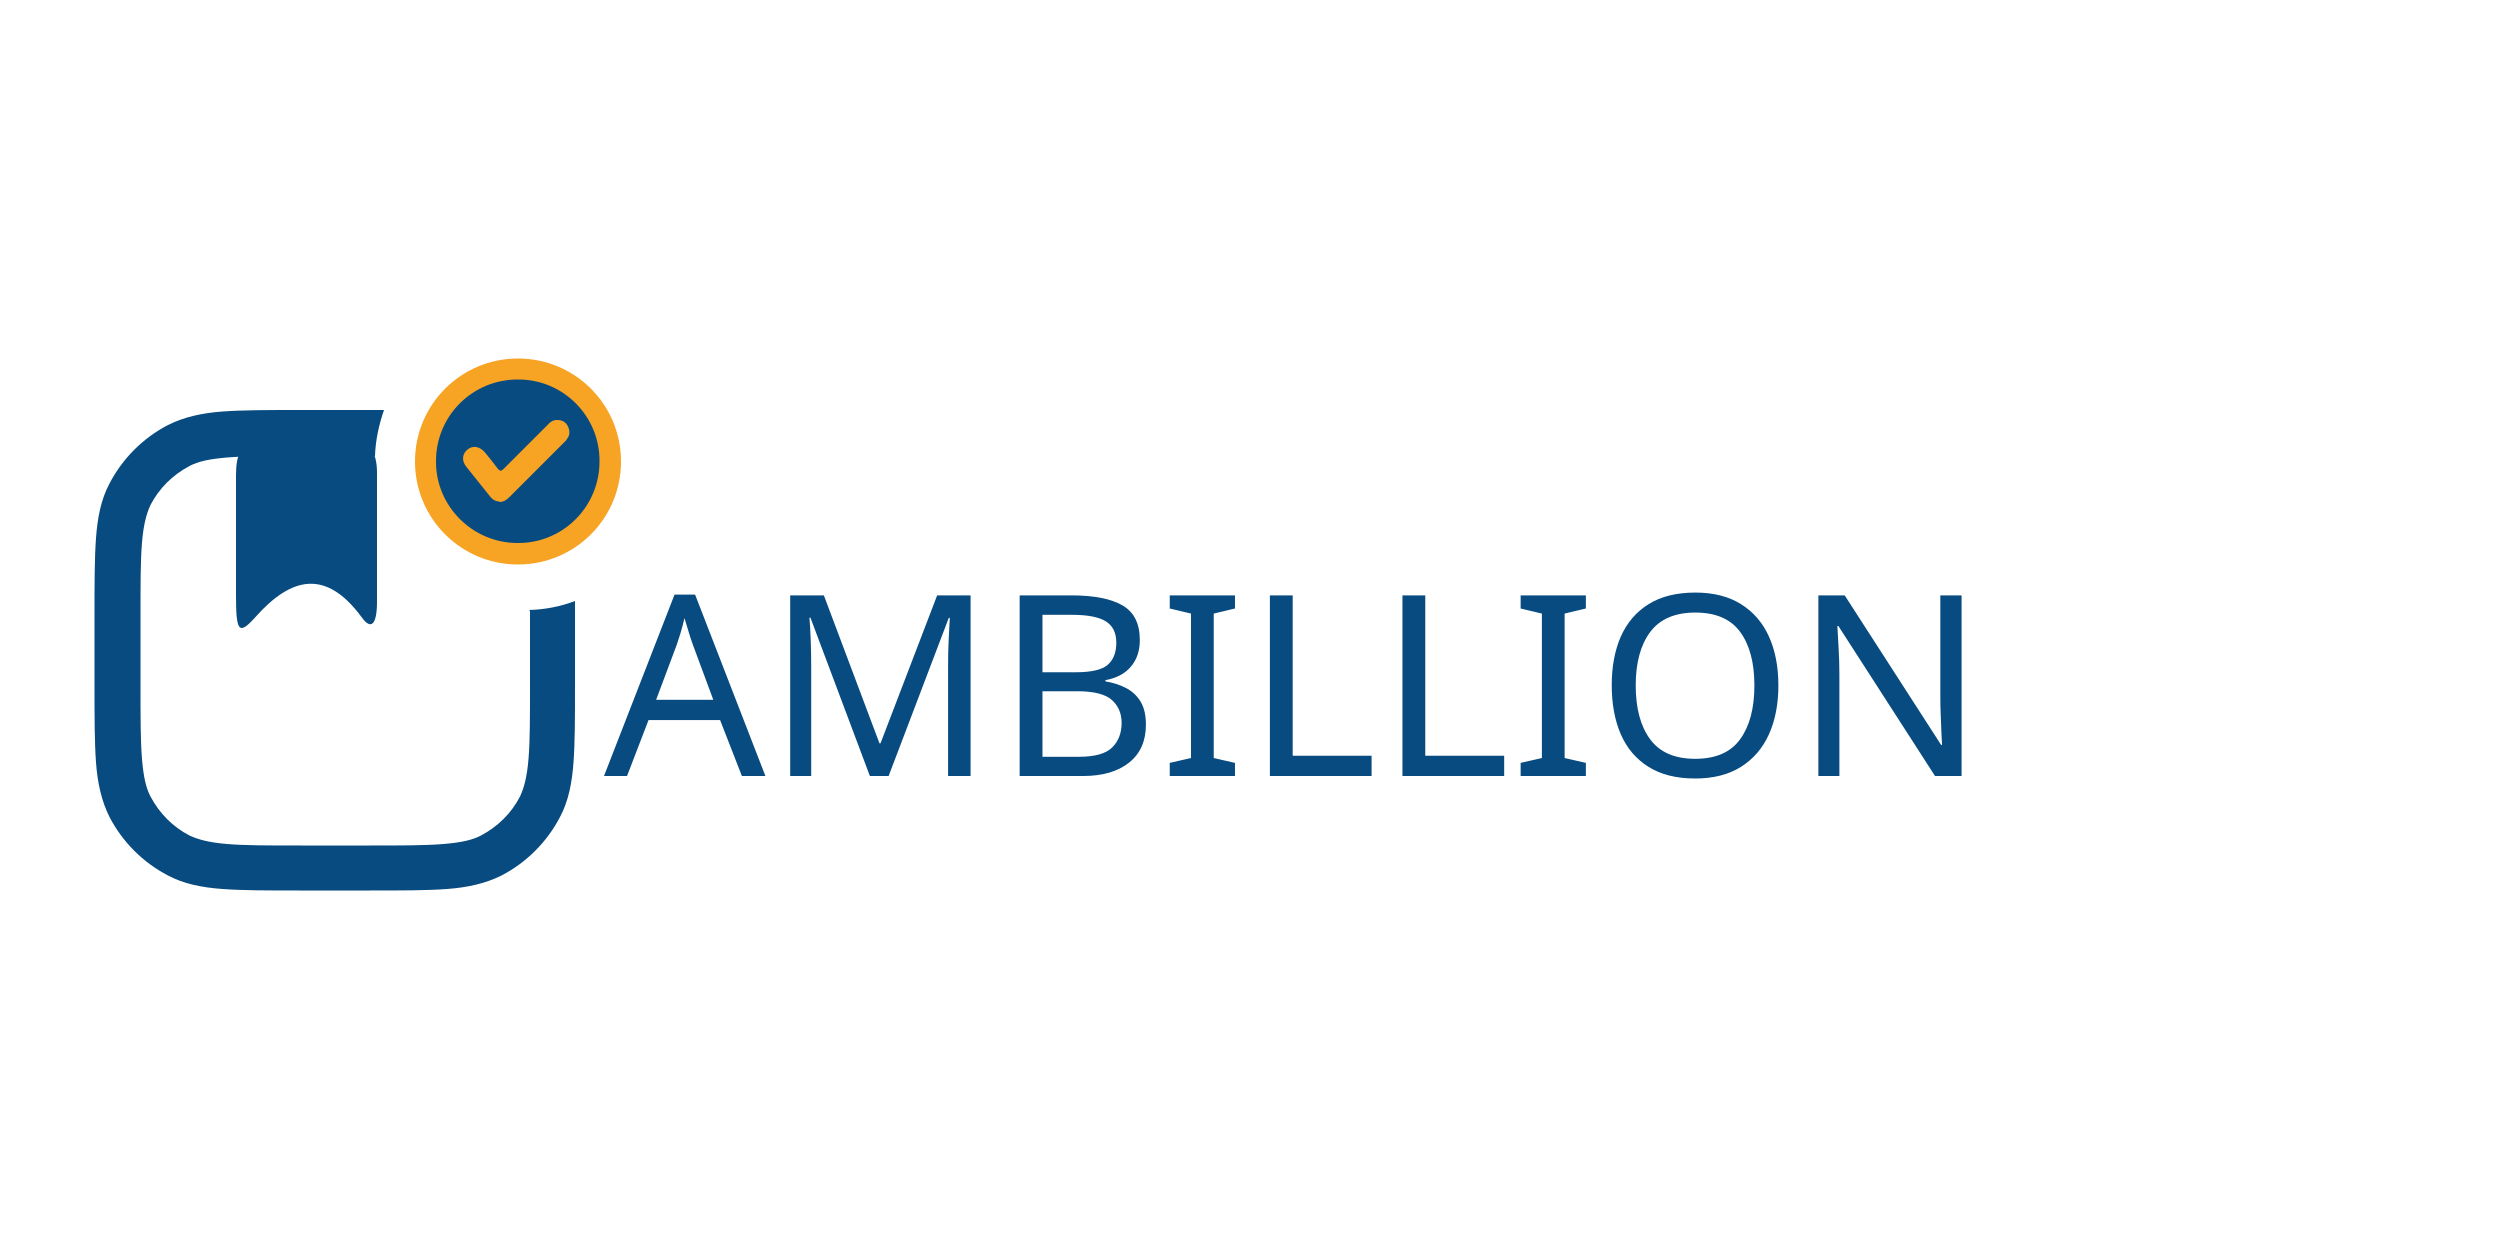
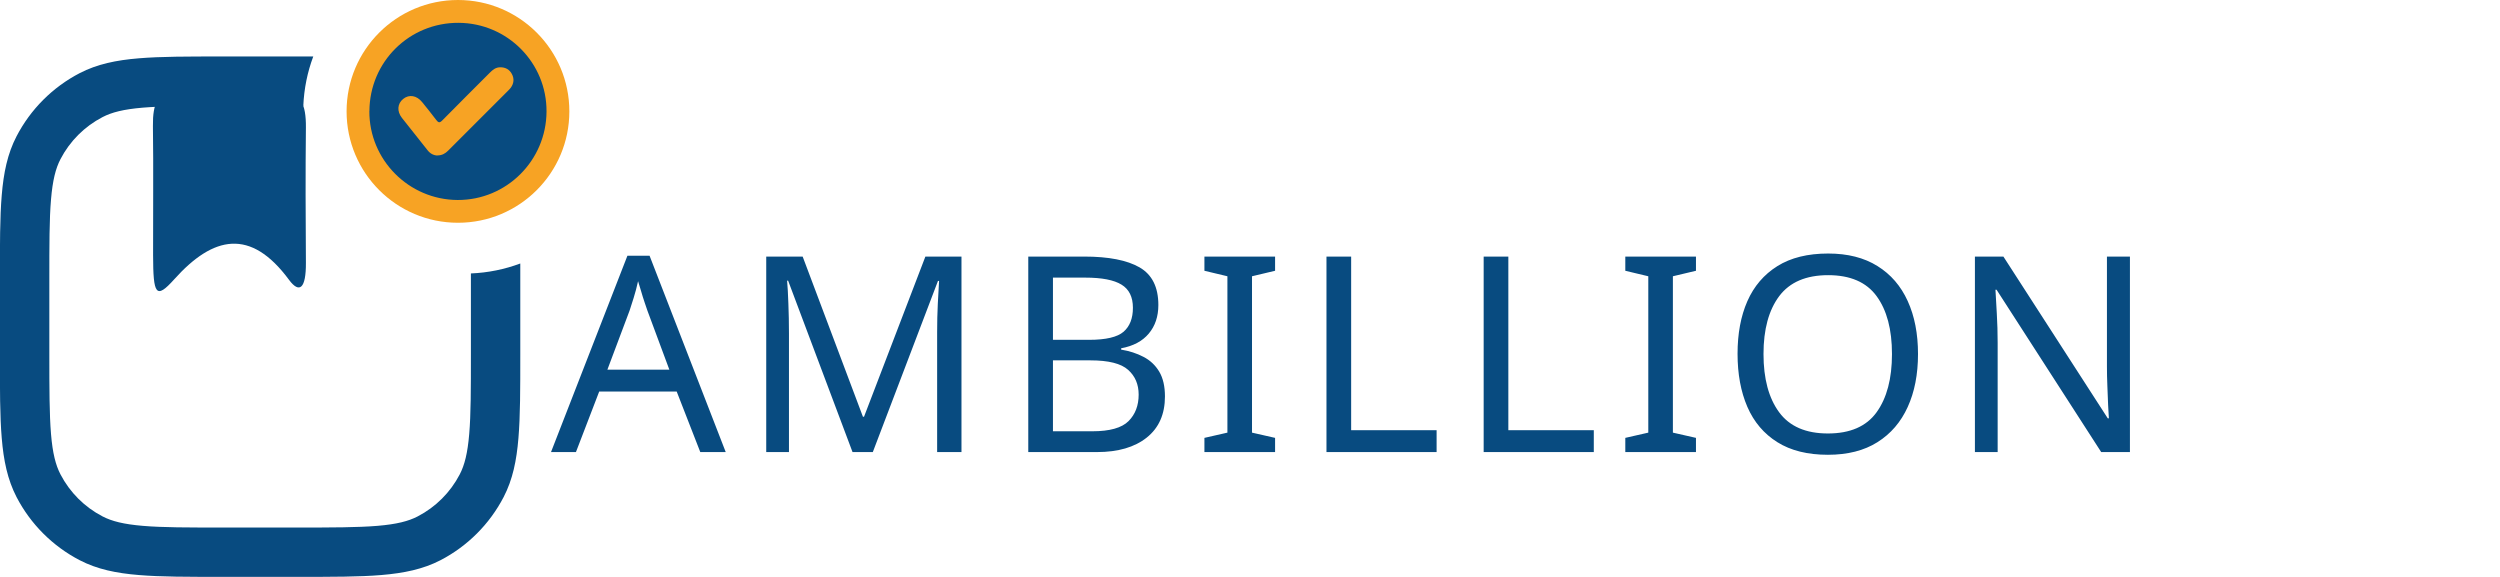
- <svg xmlns="http://www.w3.org/2000/svg" id="Layer_1" data-name="Layer 1" width="500" height="250" viewBox="0 0 500 250">
+ <svg xmlns="http://www.w3.org/2000/svg" id="Layer_2" data-name="Layer 2" viewBox="0 0 462.15 106.66">
  <defs>
    <style>
      .cls-1 {
        fill: #f7a324;
      }

      .cls-1, .cls-2 {
        stroke-width: 0px;
      }

      .cls-3 {
        font-family: SEINBLUE, 'SEIN BLUE';
-         font-size: 50.6px;
-         letter-spacing: 0em;
+         font-size: 50.62px;
+         letter-spacing: .05em;
      }

      .cls-3, .cls-2 {
        fill: #084b80;
      }
    </style>
  </defs>
-   <path class="cls-1" d="M83,92.3c0-11.4,9.2-20.6,20.6-20.6s20.6,9.2,20.6,20.6-9.2,20.6-20.6,20.6-20.6-9.2-20.6-20.6Z" />
-   <g>
-     <text class="cls-3" transform="translate(120.8 155.2)">
-       <tspan x="0" y="0">AMBILLION</tspan>
-     </text>
-     <path class="cls-2" d="M106,122.2v14.8c0,6.6,0,11.2-.3,14.8-.3,3.6-.9,5.8-1.7,7.5-1.7,3.3-4.4,6-7.8,7.8-1.7.9-3.9,1.4-7.5,1.7-3.6.3-8.3.3-14.8.3h-13.7c-6.6,0-11.2,0-14.8-.3-3.6-.3-5.8-.9-7.5-1.7-3.3-1.7-6-4.4-7.8-7.8-.9-1.7-1.4-3.9-1.7-7.5-.3-3.6-.3-8.3-.3-14.8v-13.7c0-6.6,0-11.2.3-14.8.3-3.6.9-5.8,1.7-7.5,1.7-3.3,4.4-6,7.8-7.8,1.7-.9,3.9-1.4,7.5-1.7,3.6-.3,8.3-.3,14.8-.3h14.8c.1-3.2.8-6.3,1.8-9.2h-16.9c-6.3,0-11.3,0-15.4.3-4.1.3-7.7,1.1-10.9,2.7-5,2.6-9.1,6.7-11.7,11.7-1.7,3.2-2.4,6.8-2.7,10.9-.3,4.1-.3,9.1-.3,15.4v14.1c0,6.3,0,11.3.3,15.4.3,4.1,1.1,7.7,2.7,10.9,2.6,5,6.7,9.1,11.7,11.7,3.2,1.7,6.8,2.4,10.9,2.7,4.1.3,9.1.3,15.4.3h14.1c6.3,0,11.3,0,15.4-.3,4.1-.3,7.7-1.1,10.9-2.7,5-2.6,9.1-6.7,11.7-11.7,1.7-3.2,2.4-6.8,2.7-10.9.3-4.1.3-9.1.3-15.4v-16.9c-2.9,1.1-5.9,1.7-9.2,1.8Z" />
-     <path class="cls-2" d="M87.2,92.2c0-9.1,7.4-16.4,16.5-16.3,9,0,16.3,7.4,16.2,16.4,0,9.1-7.4,16.4-16.4,16.3-9,0-16.4-7.4-16.3-16.4ZM99.8,100.4c.9,0,1.5-.4,2-.9,3.7-3.7,7.4-7.4,11.2-11.2.2-.2.3-.3.4-.5.6-.8.6-1.6.2-2.5-.4-.9-1.2-1.3-2.2-1.3-.8,0-1.4.4-1.9,1-2.9,2.9-5.9,5.9-8.8,8.8-.5.5-.7.4-1.1,0-.8-1.1-1.7-2.2-2.6-3.3-1-1.2-2.4-1.5-3.5-.6-1.1.9-1.2,2.3-.2,3.5,1.6,2,3.2,4,4.8,6,.5.6,1.1.9,1.8.9Z" />
-     <path class="cls-2" d="M61.2,89.2c3.6,0,7.2.1,10.7,0,2.4-.1,3.6,1.5,3.5,6.1,0,8.3,0,16.7,0,25,0,4.7-1.2,5.8-3.1,3.1-7.1-9.6-14-8.1-21.2,0-3.4,3.8-3.9,2.9-3.9-4.5,0-7.9,0-15.9,0-23.8,0-4.3,1-5.9,3.3-5.8,3.6.1,7.2,0,10.7,0Z" />
+   <g id="Layer_1-2" data-name="Layer 1">
+     <g>
+       <path class="cls-1" d="M64.07,20.59c0-11.37,9.22-20.59,20.59-20.59s20.59,9.22,20.59,20.59-9.22,20.59-20.59,20.59-20.59-9.22-20.59-20.59Z" />
+       <g>
+         <text class="cls-3" transform="translate(101.86 83.57)">
+           <tspan x="0" y="0">AMBILLION</tspan>
+         </text>
+         <path class="cls-2" d="M87.05,50.57v14.82c0,6.57,0,11.21-.31,14.84-.3,3.57-.86,5.75-1.75,7.46-1.73,3.33-4.44,6.04-7.77,7.77-1.71.89-3.88,1.45-7.46,1.75-3.63.3-8.27.31-14.84.31h-13.67c-6.57,0-11.21,0-14.84-.31-3.57-.3-5.75-.86-7.46-1.75-3.33-1.73-6.04-4.44-7.77-7.77-.89-1.71-1.45-3.88-1.75-7.46-.3-3.63-.31-8.27-.31-14.84v-13.67c0-6.57,0-11.21.31-14.84.3-3.57.86-5.75,1.75-7.46,1.73-3.33,4.44-6.04,7.77-7.77,1.71-.89,3.88-1.45,7.46-1.75,3.63-.3,8.27-.31,14.84-.31h14.82c.13-3.21.77-6.29,1.84-9.15h-16.87c-6.32,0-11.34,0-15.39.34-4.15.34-7.69,1.07-10.92,2.74-5,2.6-9.07,6.67-11.67,11.67-1.68,3.23-2.4,6.77-2.74,10.92-.34,4.05-.34,9.08-.34,15.39v14.08c0,6.32,0,11.34.34,15.39.34,4.15,1.07,7.69,2.74,10.92,2.6,5,6.67,9.07,11.67,11.67,3.23,1.68,6.77,2.4,10.92,2.74,4.05.34,9.08.34,15.39.34h14.08c6.32,0,11.34,0,15.39-.34,4.15-.35,7.69-1.07,10.92-2.74,5-2.6,9.07-6.67,11.67-11.67,1.68-3.23,2.4-6.77,2.74-10.92.34-4.05.34-9.08.34-15.39v-16.87c-2.87,1.07-5.94,1.71-9.15,1.84Z" />
+         <path class="cls-2" d="M68.29,20.53c.05-9.12,7.39-16.37,16.51-16.31,9.02.06,16.29,7.41,16.23,16.41-.05,9.06-7.41,16.38-16.43,16.34-9.04-.04-16.37-7.43-16.32-16.44ZM80.86,28.73c.86,0,1.45-.35,1.98-.88,3.72-3.72,7.44-7.44,11.16-11.16.16-.16.32-.33.45-.51.55-.79.63-1.64.18-2.49-.45-.85-1.19-1.26-2.16-1.25-.81,0-1.38.45-1.91.99-2.93,2.94-5.88,5.86-8.79,8.82-.51.52-.74.44-1.14-.09-.83-1.12-1.72-2.19-2.59-3.28-1.01-1.25-2.41-1.48-3.51-.59-1.07.87-1.19,2.27-.24,3.49,1.58,2.01,3.18,4.01,4.77,6.02.49.62,1.13.93,1.81.95Z" />
+         <path class="cls-2" d="M42.27,17.55c3.58,0,7.16.12,10.73-.04,2.43-.11,3.6,1.52,3.55,6.09-.09,8.33-.06,16.66,0,24.99.03,4.74-1.19,5.76-3.13,3.13-7.1-9.61-14-8.12-21.2-.1-3.41,3.8-3.9,2.86-3.92-4.47-.02-7.94.08-15.89-.03-23.83-.06-4.34.98-5.89,3.28-5.81,3.58.13,7.15.03,10.73.03Z" />
+       </g>
+     </g>
  </g>
</svg>
